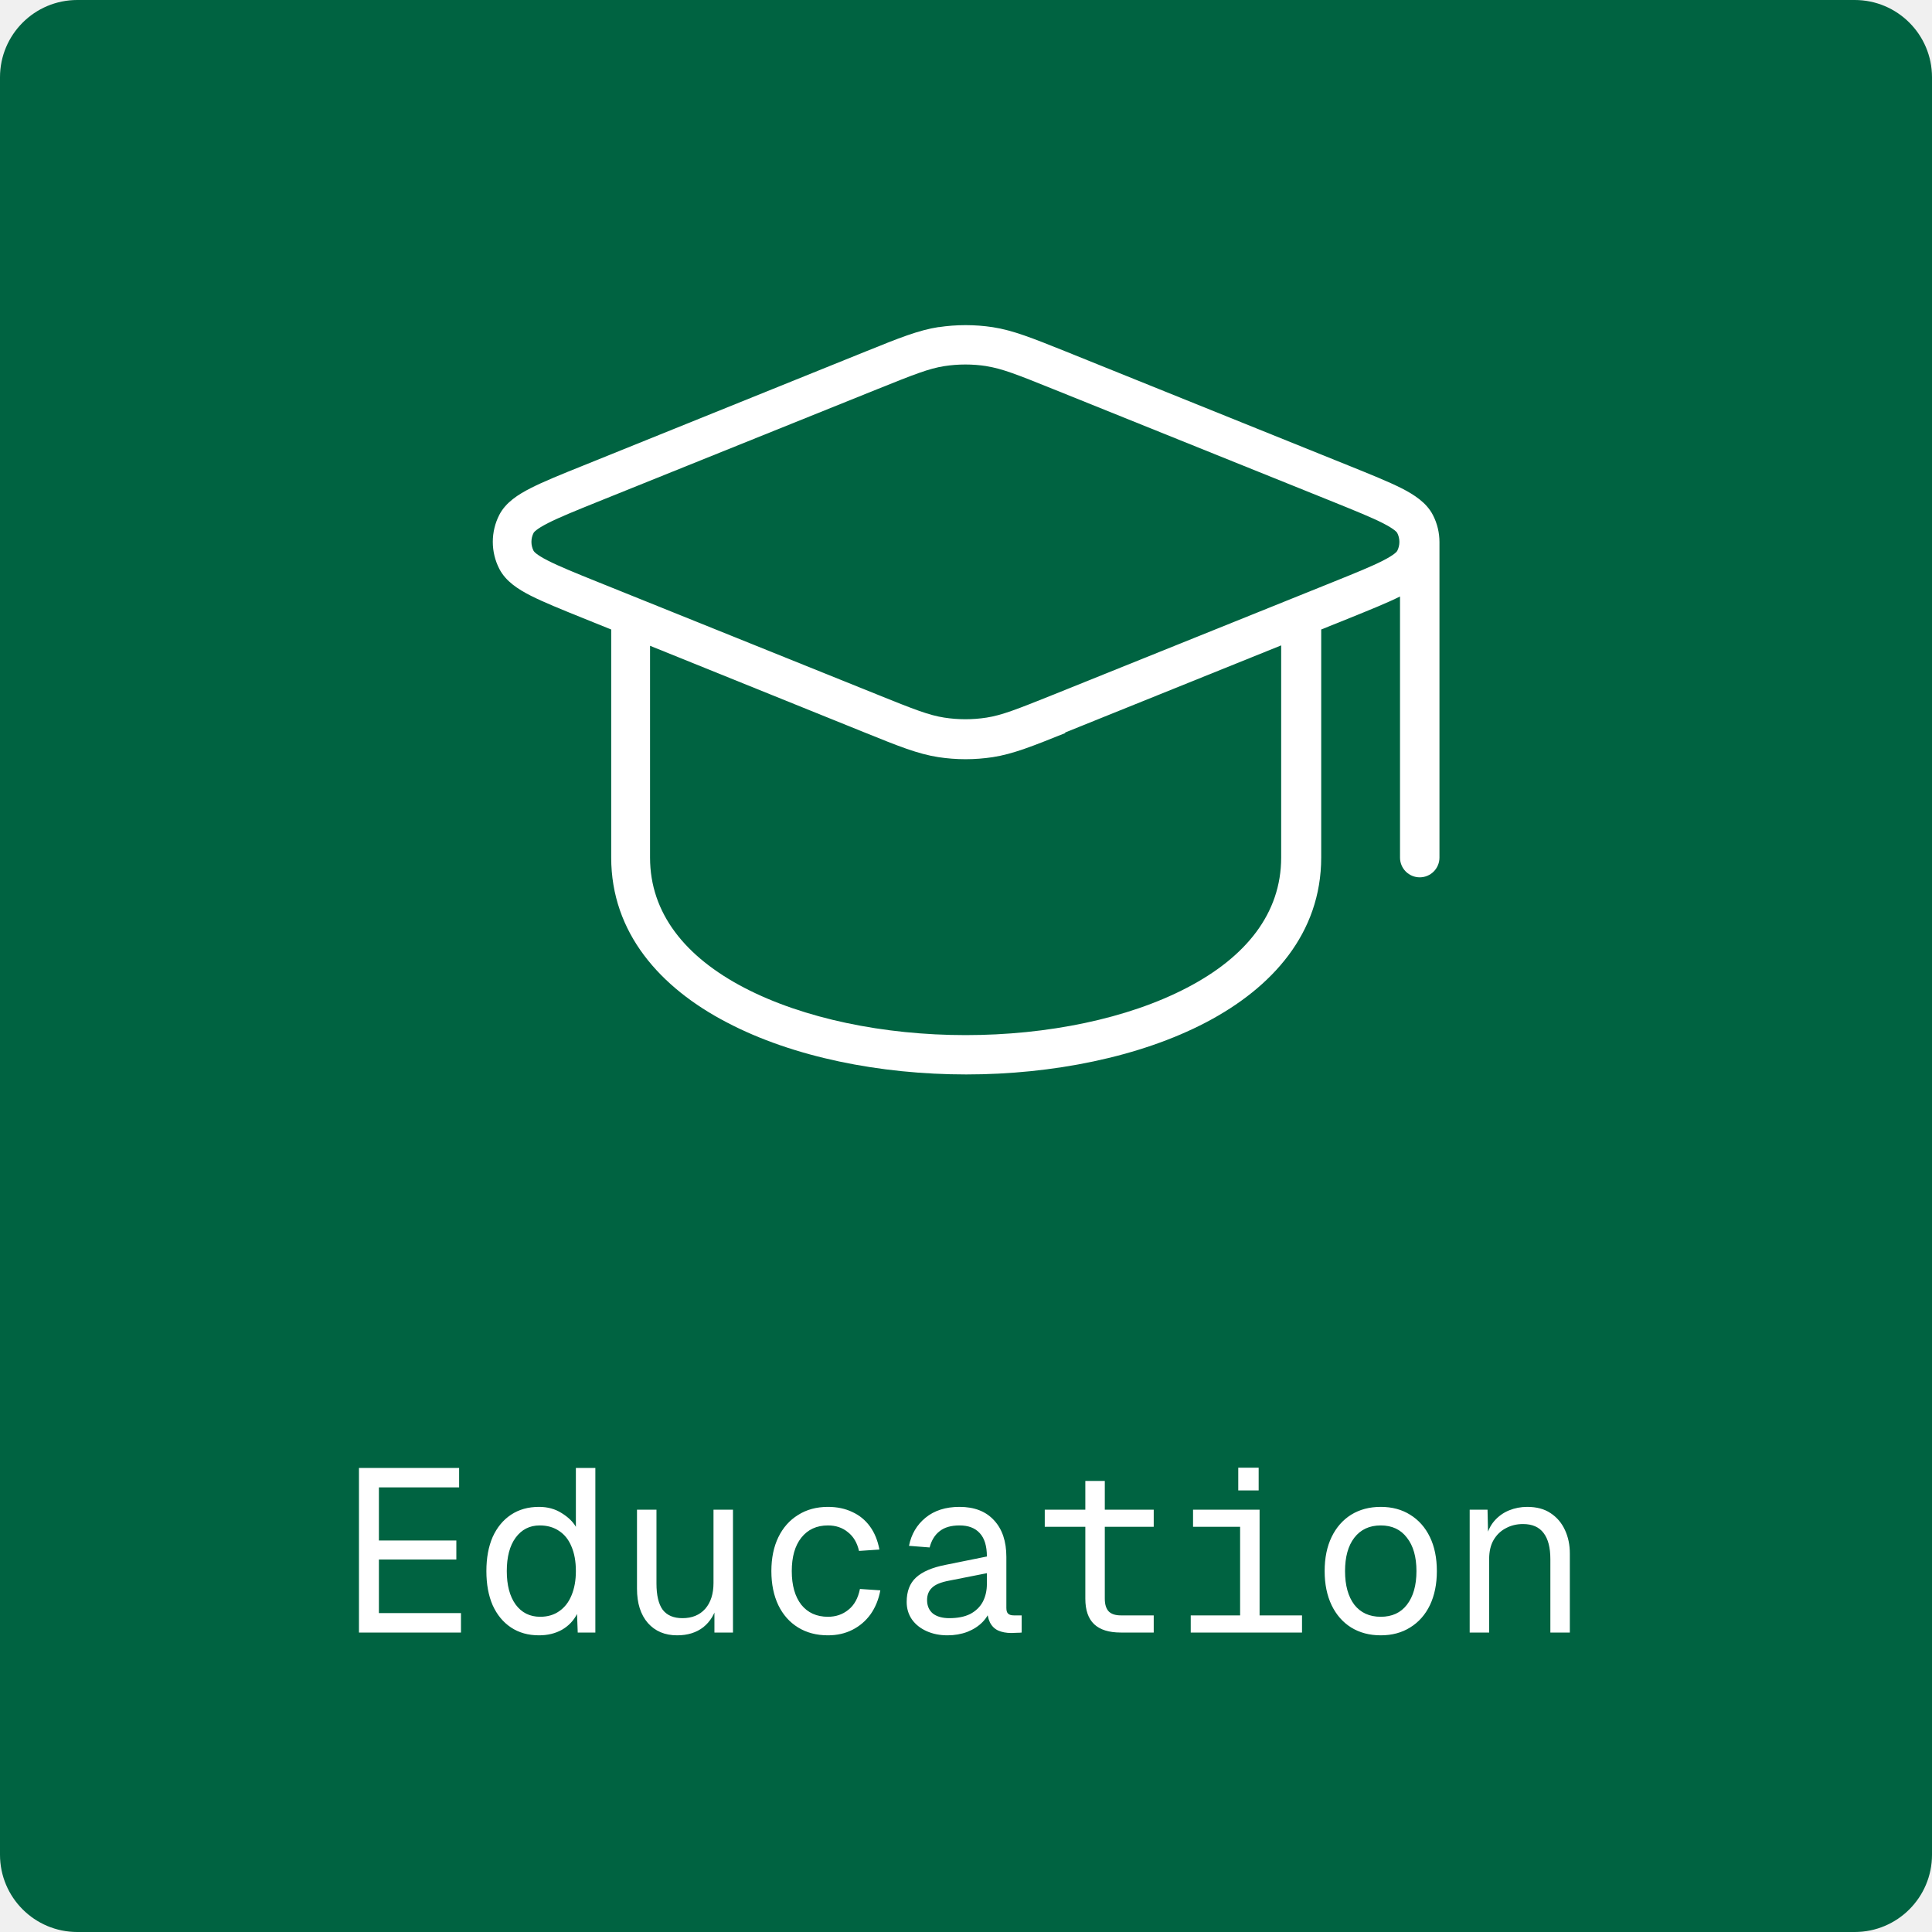
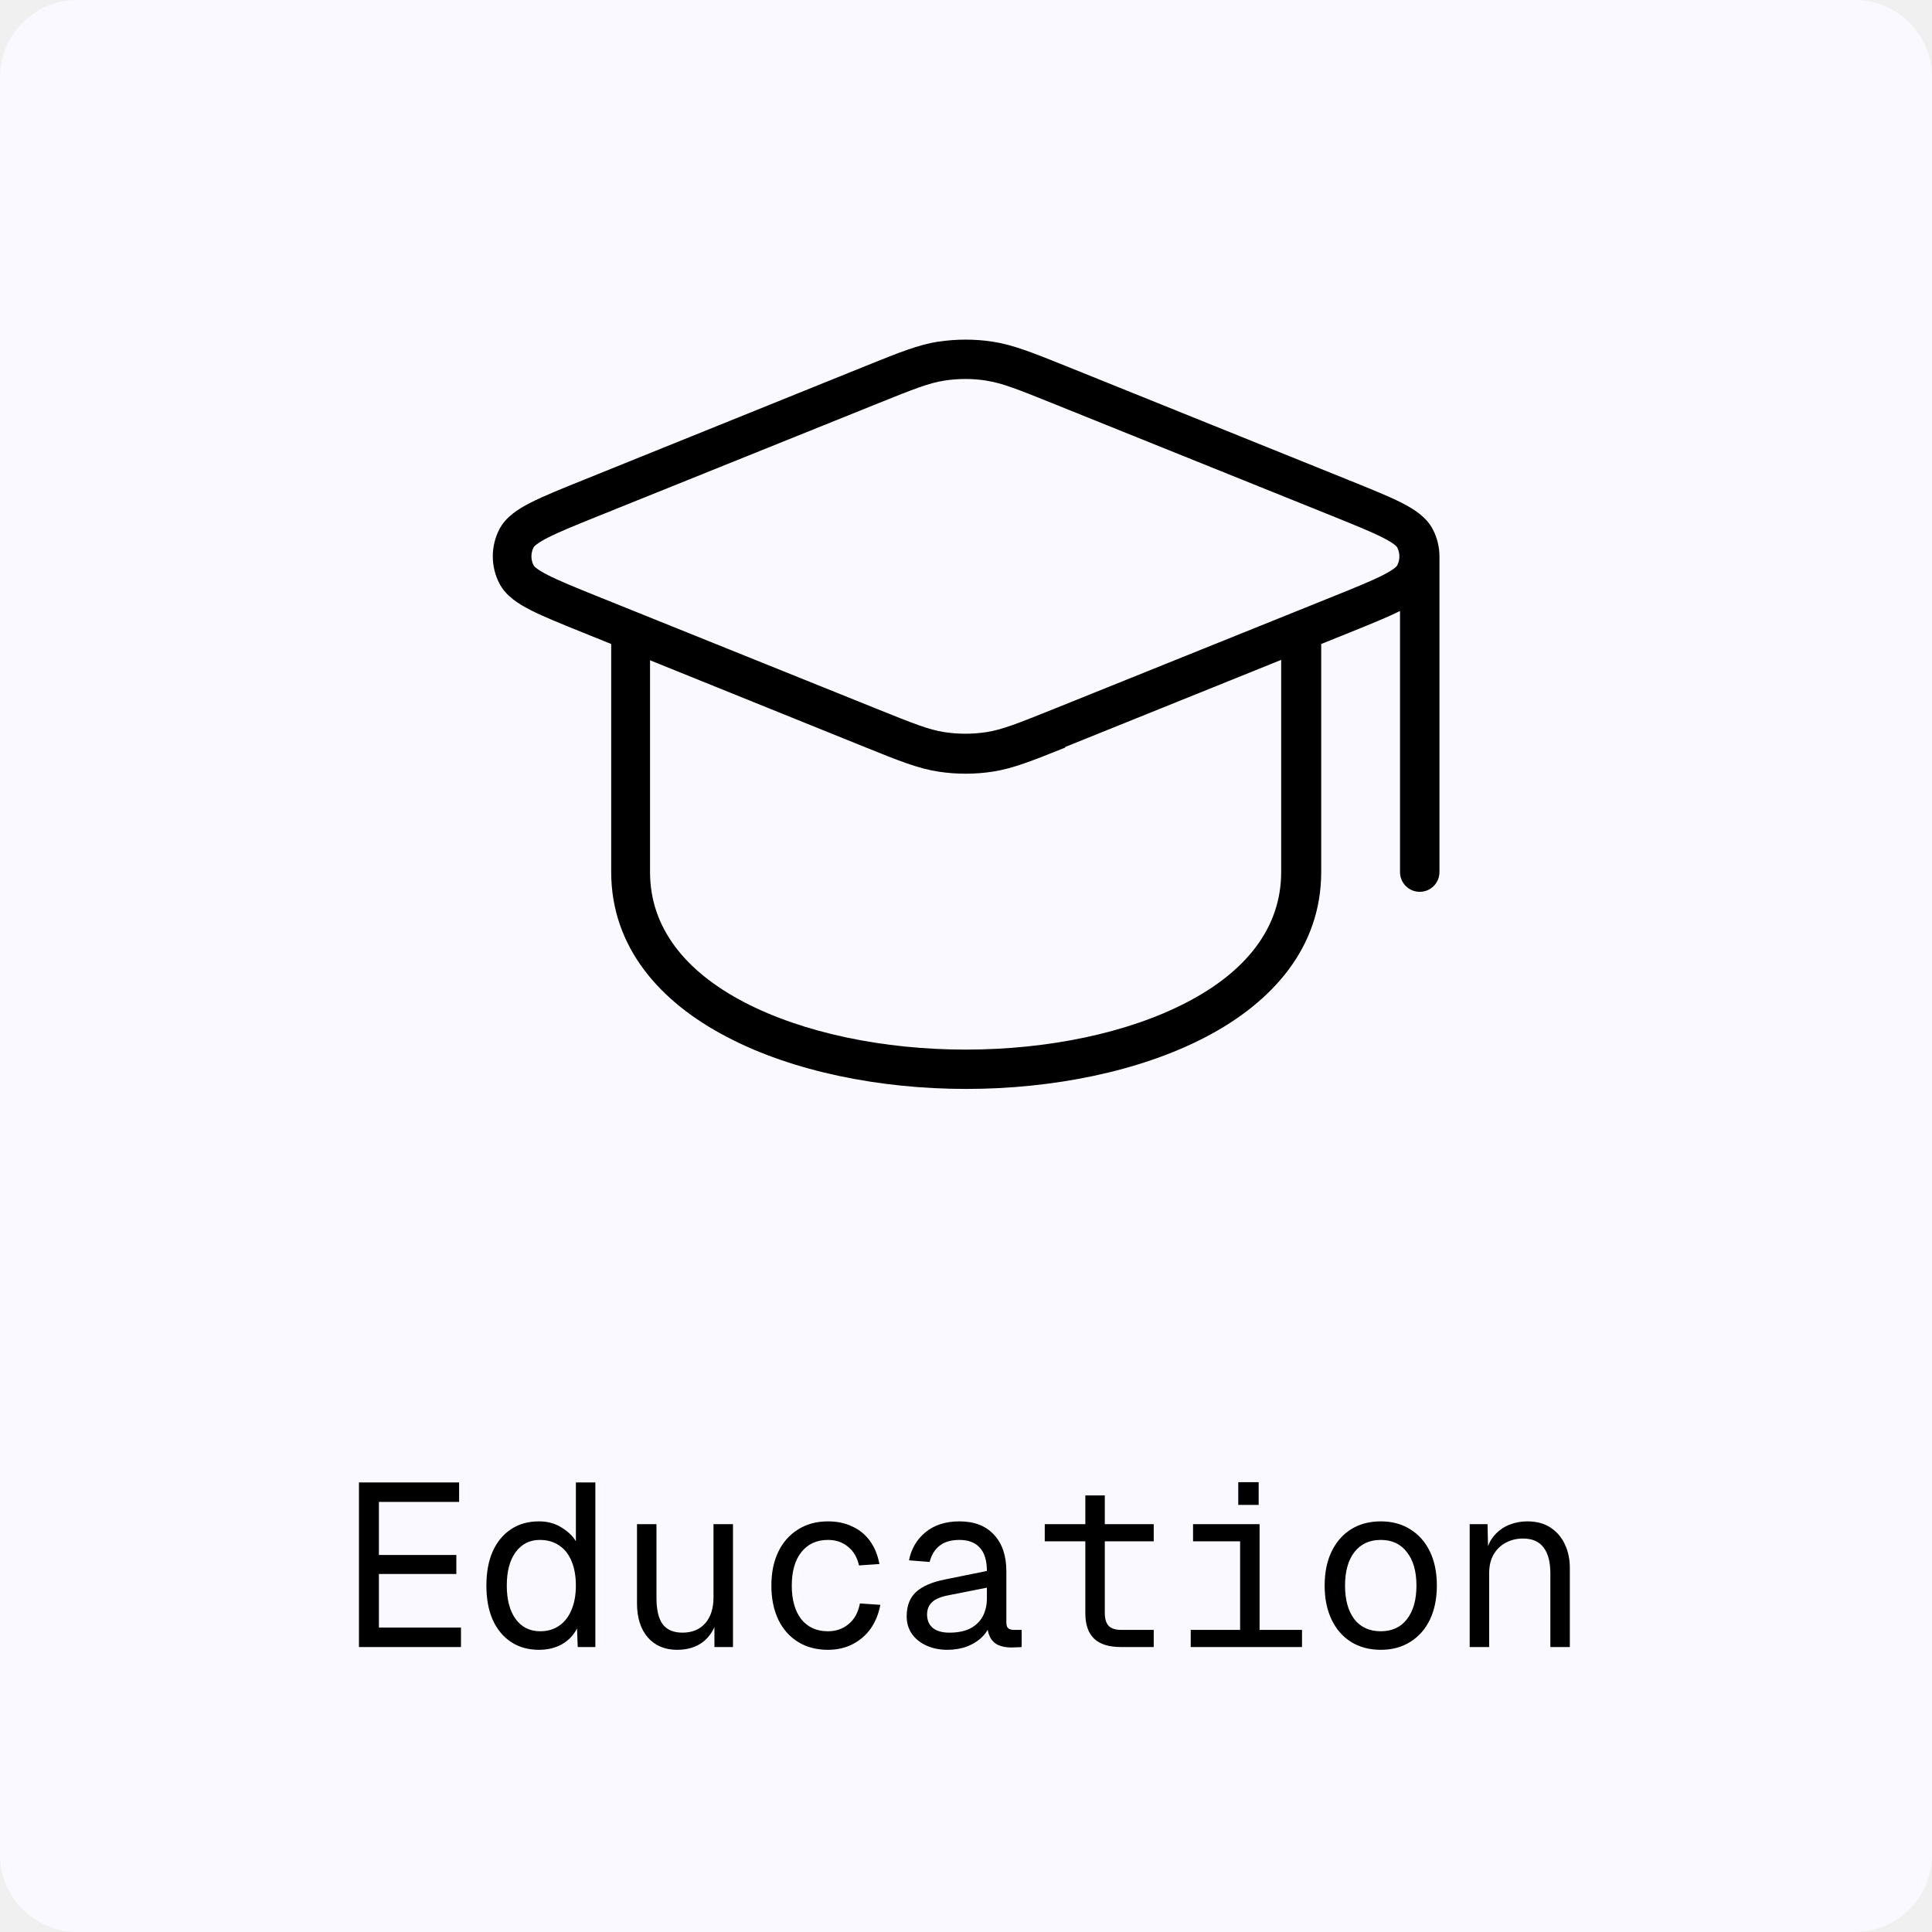
<svg xmlns="http://www.w3.org/2000/svg" width="400" height="400" viewBox="0 0 400 400" fill="none">
-   <rect width="400" height="400" rx="16" fill="#006341" />
-   <path fill-rule="evenodd" clip-rule="evenodd" d="M194.283 67.742C198.019 67.175 201.818 67.175 205.553 67.742C209.759 68.395 213.802 70.02 220.58 72.74L279.298 96.423C283.823 98.252 287.465 99.722 290.16 101.078C292.749 102.401 295.338 104.042 296.669 106.631C297.575 108.387 298.025 110.306 298.025 112.226V177.559C298.025 178.642 297.594 179.68 296.829 180.446C296.063 181.212 295.024 181.642 293.941 181.642C292.858 181.642 291.82 181.212 291.054 180.446C290.288 179.68 289.858 178.642 289.858 177.559V123.496C287.212 124.819 283.659 126.248 279.323 128.004L273.541 130.331V177.534C273.541 193.214 263.414 204.484 249.694 211.671C235.974 218.858 217.844 222.451 200.041 222.451C182.237 222.451 164.189 218.882 150.469 211.671C136.668 204.484 126.541 193.133 126.541 177.534V130.331L120.751 127.995C116.226 126.166 112.584 124.696 109.889 123.332C107.3 122.017 104.719 120.376 103.38 117.779C102.492 116.048 102.028 114.13 102.028 112.185C102.028 110.239 102.492 108.321 103.38 106.591C104.711 104.01 107.3 102.368 109.889 101.054C112.568 99.69 116.218 98.212 120.751 96.39L179.387 72.707C186.141 69.979 190.167 68.354 194.414 67.701L194.283 67.742ZM204.247 75.802C201.351 75.354 198.404 75.354 195.508 75.802C192.348 76.292 189.236 77.517 181.788 80.514L123.805 103.871C119.044 105.79 115.736 107.138 113.433 108.314C110.983 109.563 110.534 110.217 110.477 110.323C110.18 110.9 110.026 111.54 110.026 112.189C110.026 112.838 110.18 113.478 110.477 114.055C110.534 114.161 110.983 114.823 113.433 116.064C115.753 117.248 119.06 118.595 123.805 120.506L181.788 143.863C189.196 146.852 192.323 148.085 195.508 148.575C198.404 149.023 201.351 149.023 204.247 148.575C207.407 148.085 210.519 146.86 217.967 143.871L275.95 120.515C280.711 118.596 284.027 117.248 286.322 116.072C288.772 114.823 289.221 114.169 289.278 114.063C289.575 113.486 289.729 112.846 289.729 112.197C289.729 111.548 289.575 110.908 289.278 110.331C289.221 110.225 288.772 109.571 286.322 108.322C284.002 107.138 280.687 105.798 275.95 103.879L217.967 80.522C210.559 77.534 207.432 76.308 204.247 75.819V75.802ZM220.498 151.671L265.252 133.622V177.559C265.252 189.074 258 198.139 245.733 204.509C233.483 210.912 216.823 214.309 199.918 214.309C183.013 214.309 166.353 210.887 154.103 204.509C141.853 198.123 134.585 189.074 134.585 177.559V133.704L179.257 151.752C186.01 154.48 190.037 156.105 194.283 156.758C198.007 157.33 201.805 157.33 205.553 156.758C209.759 156.105 213.802 154.48 220.58 151.76L220.498 151.671Z" fill="white" />
-   <path d="M74.32 338V303.92H95.056V307.952H78.448V318.944H94.48V322.88H78.448V333.968H95.44V338H74.32ZM111.597 338.576C109.357 338.576 107.421 338.032 105.789 336.944C104.157 335.856 102.893 334.32 101.997 332.336C101.133 330.352 100.701 328 100.701 325.28C100.701 322.56 101.133 320.208 101.997 318.224C102.893 316.24 104.157 314.704 105.789 313.616C107.421 312.528 109.357 311.984 111.597 311.984C113.389 311.984 114.957 312.416 116.301 313.28C117.645 314.112 118.621 315.056 119.229 316.112V303.92H123.261V338H119.613L119.469 334.16C118.765 335.536 117.725 336.624 116.349 337.424C114.973 338.192 113.389 338.576 111.597 338.576ZM111.837 334.736C113.373 334.736 114.685 334.352 115.773 333.584C116.893 332.816 117.741 331.728 118.317 330.32C118.925 328.88 119.229 327.2 119.229 325.28C119.229 323.296 118.925 321.6 118.317 320.192C117.741 318.784 116.893 317.712 115.773 316.976C114.653 316.208 113.309 315.824 111.741 315.824C109.661 315.824 107.997 316.672 106.749 318.368C105.533 320.032 104.925 322.336 104.925 325.28C104.925 328.192 105.533 330.496 106.749 332.192C107.997 333.888 109.693 334.736 111.837 334.736ZM140.187 338.576C137.659 338.576 135.643 337.728 134.139 336.032C132.635 334.304 131.883 331.936 131.883 328.928V312.56H135.915V327.824C135.915 330.288 136.347 332.112 137.211 333.296C138.107 334.448 139.467 335.024 141.291 335.024C143.275 335.024 144.843 334.384 145.995 333.104C147.147 331.792 147.723 330 147.723 327.728V312.56H151.755V338H147.915V331.712L148.539 332.048C148.027 334.128 147.051 335.744 145.611 336.896C144.171 338.016 142.363 338.576 140.187 338.576ZM171.416 338.576C169.048 338.576 166.984 338.032 165.224 336.944C163.464 335.856 162.104 334.32 161.144 332.336C160.184 330.32 159.704 327.968 159.704 325.28C159.704 322.592 160.184 320.256 161.144 318.272C162.104 316.288 163.464 314.752 165.224 313.664C166.984 312.544 169.048 311.984 171.416 311.984C173.304 311.984 174.984 312.336 176.456 313.04C177.928 313.712 179.144 314.704 180.104 316.016C181.064 317.328 181.72 318.928 182.072 320.816L177.848 321.104C177.464 319.408 176.696 318.112 175.544 317.216C174.424 316.288 173.048 315.824 171.416 315.824C169.08 315.824 167.24 316.672 165.896 318.368C164.584 320.032 163.928 322.336 163.928 325.28C163.928 328.224 164.584 330.544 165.896 332.24C167.24 333.904 169.08 334.736 171.416 334.736C173.048 334.736 174.456 334.256 175.64 333.296C176.856 332.336 177.656 330.896 178.04 328.976L182.264 329.264C181.912 331.152 181.24 332.8 180.248 334.208C179.256 335.584 178.008 336.656 176.504 337.424C175 338.192 173.304 338.576 171.416 338.576ZM196.165 338.576C194.565 338.576 193.125 338.288 191.845 337.712C190.565 337.136 189.557 336.336 188.821 335.312C188.085 334.256 187.717 333.04 187.717 331.664C187.717 329.488 188.357 327.808 189.637 326.624C190.949 325.408 192.997 324.528 195.781 323.984L204.325 322.256C204.325 320.08 203.829 318.464 202.837 317.408C201.877 316.352 200.485 315.824 198.661 315.824C196.901 315.824 195.525 316.224 194.533 317.024C193.541 317.792 192.853 318.912 192.469 320.384L188.197 320.048C188.677 317.648 189.813 315.712 191.605 314.24C193.429 312.736 195.781 311.984 198.661 311.984C201.733 311.984 204.117 312.912 205.813 314.768C207.509 316.592 208.357 319.12 208.357 322.352V332.912C208.357 333.488 208.485 333.888 208.741 334.112C208.997 334.336 209.381 334.448 209.893 334.448H211.525V338C211.333 338.032 211.029 338.048 210.613 338.048C210.197 338.08 209.797 338.096 209.413 338.096C208.325 338.096 207.397 337.92 206.629 337.568C205.893 337.216 205.333 336.656 204.949 335.888C204.565 335.088 204.357 334.064 204.325 332.816H205.093C204.869 333.904 204.325 334.896 203.461 335.792C202.629 336.656 201.573 337.344 200.293 337.856C199.013 338.336 197.637 338.576 196.165 338.576ZM196.549 335.024C198.277 335.024 199.717 334.736 200.869 334.16C202.021 333.552 202.885 332.72 203.461 331.664C204.037 330.576 204.325 329.328 204.325 327.92V325.712L196.549 327.248C194.821 327.568 193.621 328.064 192.949 328.736C192.277 329.376 191.941 330.224 191.941 331.28C191.941 332.464 192.341 333.392 193.141 334.064C193.973 334.704 195.109 335.024 196.549 335.024ZM232.05 338C229.586 338 227.746 337.424 226.53 336.272C225.314 335.12 224.706 333.36 224.706 330.992V306.608H228.738V330.992C228.738 332.176 229.01 333.056 229.554 333.632C230.098 334.176 230.93 334.448 232.05 334.448H238.866V338H232.05ZM216.306 316.112V312.56H238.866V316.112H216.306ZM256.752 338V312.56H260.784V338H256.752ZM246.528 338V334.448H269.568V338H246.528ZM247.008 316.112V312.56H260.784V316.112H247.008ZM256.368 308.576V303.872H260.592V308.576H256.368ZM285.869 338.576C283.533 338.576 281.485 338.032 279.725 336.944C277.997 335.856 276.653 334.32 275.693 332.336C274.733 330.32 274.253 327.968 274.253 325.28C274.253 322.56 274.733 320.208 275.693 318.224C276.653 316.24 277.997 314.704 279.725 313.616C281.485 312.528 283.533 311.984 285.869 311.984C288.205 311.984 290.237 312.528 291.965 313.616C293.725 314.704 295.085 316.24 296.045 318.224C297.005 320.208 297.485 322.56 297.485 325.28C297.485 327.968 297.005 330.32 296.045 332.336C295.085 334.32 293.725 335.856 291.965 336.944C290.237 338.032 288.205 338.576 285.869 338.576ZM285.869 334.736C288.205 334.736 290.013 333.904 291.293 332.24C292.605 330.544 293.261 328.224 293.261 325.28C293.261 322.336 292.605 320.032 291.293 318.368C290.013 316.672 288.205 315.824 285.869 315.824C283.533 315.824 281.709 316.672 280.397 318.368C279.117 320.032 278.477 322.336 278.477 325.28C278.477 328.224 279.117 330.544 280.397 332.24C281.709 333.904 283.533 334.736 285.869 334.736ZM304.282 338V312.56H307.978L308.122 319.04L307.642 318.608C307.962 317.104 308.538 315.872 309.37 314.912C310.234 313.92 311.258 313.184 312.442 312.704C313.626 312.224 314.874 311.984 316.186 311.984C318.138 311.984 319.754 312.416 321.034 313.28C322.346 314.144 323.338 315.312 324.01 316.784C324.682 318.224 325.018 319.84 325.018 321.632V338H320.986V322.784C320.986 320.416 320.522 318.624 319.594 317.408C318.666 316.16 317.242 315.536 315.322 315.536C314.01 315.536 312.826 315.824 311.77 316.4C310.714 316.944 309.866 317.76 309.226 318.848C308.618 319.904 308.314 321.216 308.314 322.784V338H304.282Z" fill="white" />
+   <rect width="400" height="400" rx="16" fill="#F9F9FF" />
+   <path fill-rule="evenodd" clip-rule="evenodd" d="M194.283 70.742C198.019 70.175 201.818 70.175 205.553 70.742C209.759 71.395 213.802 73.02 220.58 75.74L279.298 99.423C283.823 101.252 287.465 102.722 290.16 104.078C292.749 105.401 295.338 107.042 296.669 109.631C297.575 111.387 298.025 113.306 298.025 115.226V180.559C298.025 181.642 297.594 182.68 296.829 183.446C296.063 184.212 295.024 184.642 293.941 184.642C292.858 184.642 291.82 184.212 291.054 183.446C290.288 182.68 289.858 181.642 289.858 180.559V126.496C287.212 127.819 283.659 129.248 279.323 131.004L273.541 133.331V180.534C273.541 196.214 263.414 207.484 249.694 214.671C235.974 221.858 217.844 225.451 200.041 225.451C182.238 225.451 164.189 221.882 150.469 214.671C136.667 207.484 126.541 196.133 126.541 180.534V133.331L120.751 130.995C116.226 129.166 112.584 127.696 109.889 126.332C107.3 125.017 104.719 123.376 103.38 120.779C102.492 119.048 102.028 117.13 102.028 115.185C102.028 113.239 102.492 111.321 103.38 109.591C104.711 107.01 107.3 105.368 109.889 104.054C112.568 102.69 116.218 101.212 120.751 99.39L179.387 75.707C186.141 72.979 190.167 71.354 194.414 70.701L194.283 70.742ZM204.247 78.802C201.351 78.354 198.404 78.354 195.508 78.802C192.348 79.292 189.236 80.517 181.788 83.514L123.805 106.871C119.044 108.79 115.736 110.138 113.433 111.314C110.983 112.563 110.534 113.216 110.477 113.323C110.18 113.9 110.026 114.54 110.026 115.189C110.026 115.838 110.18 116.478 110.477 117.055C110.534 117.161 110.983 117.823 113.433 119.064C115.753 120.248 119.06 121.596 123.805 123.507L181.788 146.863C189.196 149.852 192.323 151.085 195.508 151.575C198.404 152.023 201.351 152.023 204.247 151.575C207.407 151.085 210.519 149.86 217.967 146.871L275.95 123.515C280.711 121.596 284.027 120.248 286.322 119.072C288.772 117.823 289.221 117.169 289.278 117.063C289.575 116.486 289.729 115.846 289.729 115.197C289.729 114.548 289.575 113.908 289.278 113.331C289.221 113.225 288.772 112.571 286.322 111.322C284.002 110.138 280.687 108.798 275.95 106.879L217.967 83.522C210.56 80.534 207.432 79.308 204.247 78.819V78.802ZM220.498 154.671L265.252 136.622V180.559C265.252 192.074 258 201.139 245.733 207.509C233.483 213.912 216.823 217.309 199.918 217.309C183.013 217.309 166.353 213.887 154.103 207.509C141.853 201.123 134.585 192.074 134.585 180.559V136.704L179.257 154.752C186.01 157.48 190.037 159.105 194.283 159.758C198.007 160.33 201.805 160.33 205.553 159.758C209.759 159.105 213.802 157.48 220.58 154.76L220.498 154.671Z" fill="black" />
+   <path d="M74.32 341V306.92H95.056V310.952H78.448V321.944H94.48V325.88H78.448V336.968H95.44V341H74.32ZM111.597 341.576C109.357 341.576 107.421 341.032 105.789 339.944C104.157 338.856 102.893 337.32 101.997 335.336C101.133 333.352 100.701 331 100.701 328.28C100.701 325.56 101.133 323.208 101.997 321.224C102.893 319.24 104.157 317.704 105.789 316.616C107.421 315.528 109.357 314.984 111.597 314.984C113.389 314.984 114.957 315.416 116.301 316.28C117.645 317.112 118.621 318.056 119.229 319.112V306.92H123.261V341H119.613L119.469 337.16C118.765 338.536 117.725 339.624 116.349 340.424C114.973 341.192 113.389 341.576 111.597 341.576ZM111.837 337.736C113.373 337.736 114.685 337.352 115.773 336.584C116.893 335.816 117.741 334.728 118.317 333.32C118.925 331.88 119.229 330.2 119.229 328.28C119.229 326.296 118.925 324.6 118.317 323.192C117.741 321.784 116.893 320.712 115.773 319.976C114.653 319.208 113.309 318.824 111.741 318.824C109.661 318.824 107.997 319.672 106.749 321.368C105.533 323.032 104.925 325.336 104.925 328.28C104.925 331.192 105.533 333.496 106.749 335.192C107.997 336.888 109.693 337.736 111.837 337.736ZM140.187 341.576C137.659 341.576 135.643 340.728 134.139 339.032C132.635 337.304 131.883 334.936 131.883 331.928V315.56H135.915V330.824C135.915 333.288 136.347 335.112 137.211 336.296C138.107 337.448 139.467 338.024 141.291 338.024C143.275 338.024 144.843 337.384 145.995 336.104C147.147 334.792 147.723 333 147.723 330.728V315.56H151.755V341H147.915V334.712L148.539 335.048C148.027 337.128 147.051 338.744 145.611 339.896C144.171 341.016 142.363 341.576 140.187 341.576ZM171.416 341.576C169.048 341.576 166.984 341.032 165.224 339.944C163.464 338.856 162.104 337.32 161.144 335.336C160.184 333.32 159.704 330.968 159.704 328.28C159.704 325.592 160.184 323.256 161.144 321.272C162.104 319.288 163.464 317.752 165.224 316.664C166.984 315.544 169.048 314.984 171.416 314.984C173.304 314.984 174.984 315.336 176.456 316.04C177.928 316.712 179.144 317.704 180.104 319.016C181.064 320.328 181.72 321.928 182.072 323.816L177.848 324.104C177.464 322.408 176.696 321.112 175.544 320.216C174.424 319.288 173.048 318.824 171.416 318.824C169.08 318.824 167.24 319.672 165.896 321.368C164.584 323.032 163.928 325.336 163.928 328.28C163.928 331.224 164.584 333.544 165.896 335.24C167.24 336.904 169.08 337.736 171.416 337.736C173.048 337.736 174.456 337.256 175.64 336.296C176.856 335.336 177.656 333.896 178.04 331.976L182.264 332.264C181.912 334.152 181.24 335.8 180.248 337.208C179.256 338.584 178.008 339.656 176.504 340.424C175 341.192 173.304 341.576 171.416 341.576ZM196.165 341.576C194.565 341.576 193.125 341.288 191.845 340.712C190.565 340.136 189.557 339.336 188.821 338.312C188.085 337.256 187.717 336.04 187.717 334.664C187.717 332.488 188.357 330.808 189.637 329.624C190.949 328.408 192.997 327.528 195.781 326.984L204.325 325.256C204.325 323.08 203.829 321.464 202.837 320.408C201.877 319.352 200.485 318.824 198.661 318.824C196.901 318.824 195.525 319.224 194.533 320.024C193.541 320.792 192.853 321.912 192.469 323.384L188.197 323.048C188.677 320.648 189.813 318.712 191.605 317.24C193.429 315.736 195.781 314.984 198.661 314.984C201.733 314.984 204.117 315.912 205.813 317.768C207.509 319.592 208.357 322.12 208.357 325.352V335.912C208.357 336.488 208.485 336.888 208.741 337.112C208.997 337.336 209.381 337.448 209.893 337.448H211.525V341C211.333 341.032 211.029 341.048 210.613 341.048C210.197 341.08 209.797 341.096 209.413 341.096C208.325 341.096 207.397 340.92 206.629 340.568C205.893 340.216 205.333 339.656 204.949 338.888C204.565 338.088 204.357 337.064 204.325 335.816H205.093C204.869 336.904 204.325 337.896 203.461 338.792C202.629 339.656 201.573 340.344 200.293 340.856C199.013 341.336 197.637 341.576 196.165 341.576ZM196.549 338.024C198.277 338.024 199.717 337.736 200.869 337.16C202.021 336.552 202.885 335.72 203.461 334.664C204.037 333.576 204.325 332.328 204.325 330.92V328.712L196.549 330.248C194.821 330.568 193.621 331.064 192.949 331.736C192.277 332.376 191.941 333.224 191.941 334.28C191.941 335.464 192.341 336.392 193.141 337.064C193.973 337.704 195.109 338.024 196.549 338.024ZM232.05 341C229.586 341 227.746 340.424 226.53 339.272C225.314 338.12 224.706 336.36 224.706 333.992V309.608H228.738V333.992C228.738 335.176 229.01 336.056 229.554 336.632C230.098 337.176 230.93 337.448 232.05 337.448H238.866V341H232.05ZM216.306 319.112V315.56H238.866V319.112H216.306ZM256.752 341V315.56H260.784V341H256.752ZM246.528 341V337.448H269.568V341H246.528ZM247.008 319.112V315.56H260.784V319.112H247.008ZM256.368 311.576V306.872H260.592V311.576H256.368ZM285.869 341.576C283.533 341.576 281.485 341.032 279.725 339.944C277.997 338.856 276.653 337.32 275.693 335.336C274.733 333.32 274.253 330.968 274.253 328.28C274.253 325.56 274.733 323.208 275.693 321.224C276.653 319.24 277.997 317.704 279.725 316.616C281.485 315.528 283.533 314.984 285.869 314.984C288.205 314.984 290.237 315.528 291.965 316.616C293.725 317.704 295.085 319.24 296.045 321.224C297.005 323.208 297.485 325.56 297.485 328.28C297.485 330.968 297.005 333.32 296.045 335.336C295.085 337.32 293.725 338.856 291.965 339.944C290.237 341.032 288.205 341.576 285.869 341.576ZM285.869 337.736C288.205 337.736 290.013 336.904 291.293 335.24C292.605 333.544 293.261 331.224 293.261 328.28C293.261 325.336 292.605 323.032 291.293 321.368C290.013 319.672 288.205 318.824 285.869 318.824C283.533 318.824 281.709 319.672 280.397 321.368C279.117 323.032 278.477 325.336 278.477 328.28C278.477 331.224 279.117 333.544 280.397 335.24C281.709 336.904 283.533 337.736 285.869 337.736ZM304.282 341V315.56H307.978L308.122 322.04L307.642 321.608C307.962 320.104 308.538 318.872 309.37 317.912C310.234 316.92 311.258 316.184 312.442 315.704C313.626 315.224 314.874 314.984 316.186 314.984C318.138 314.984 319.754 315.416 321.034 316.28C322.346 317.144 323.338 318.312 324.01 319.784C324.682 321.224 325.018 322.84 325.018 324.632V341H320.986V325.784C320.986 323.416 320.522 321.624 319.594 320.408C318.666 319.16 317.242 318.536 315.322 318.536C314.01 318.536 312.826 318.824 311.77 319.4C310.714 319.944 309.866 320.76 309.226 321.848C308.618 322.904 308.314 324.216 308.314 325.784V341H304.282Z" fill="black" />
</svg>
